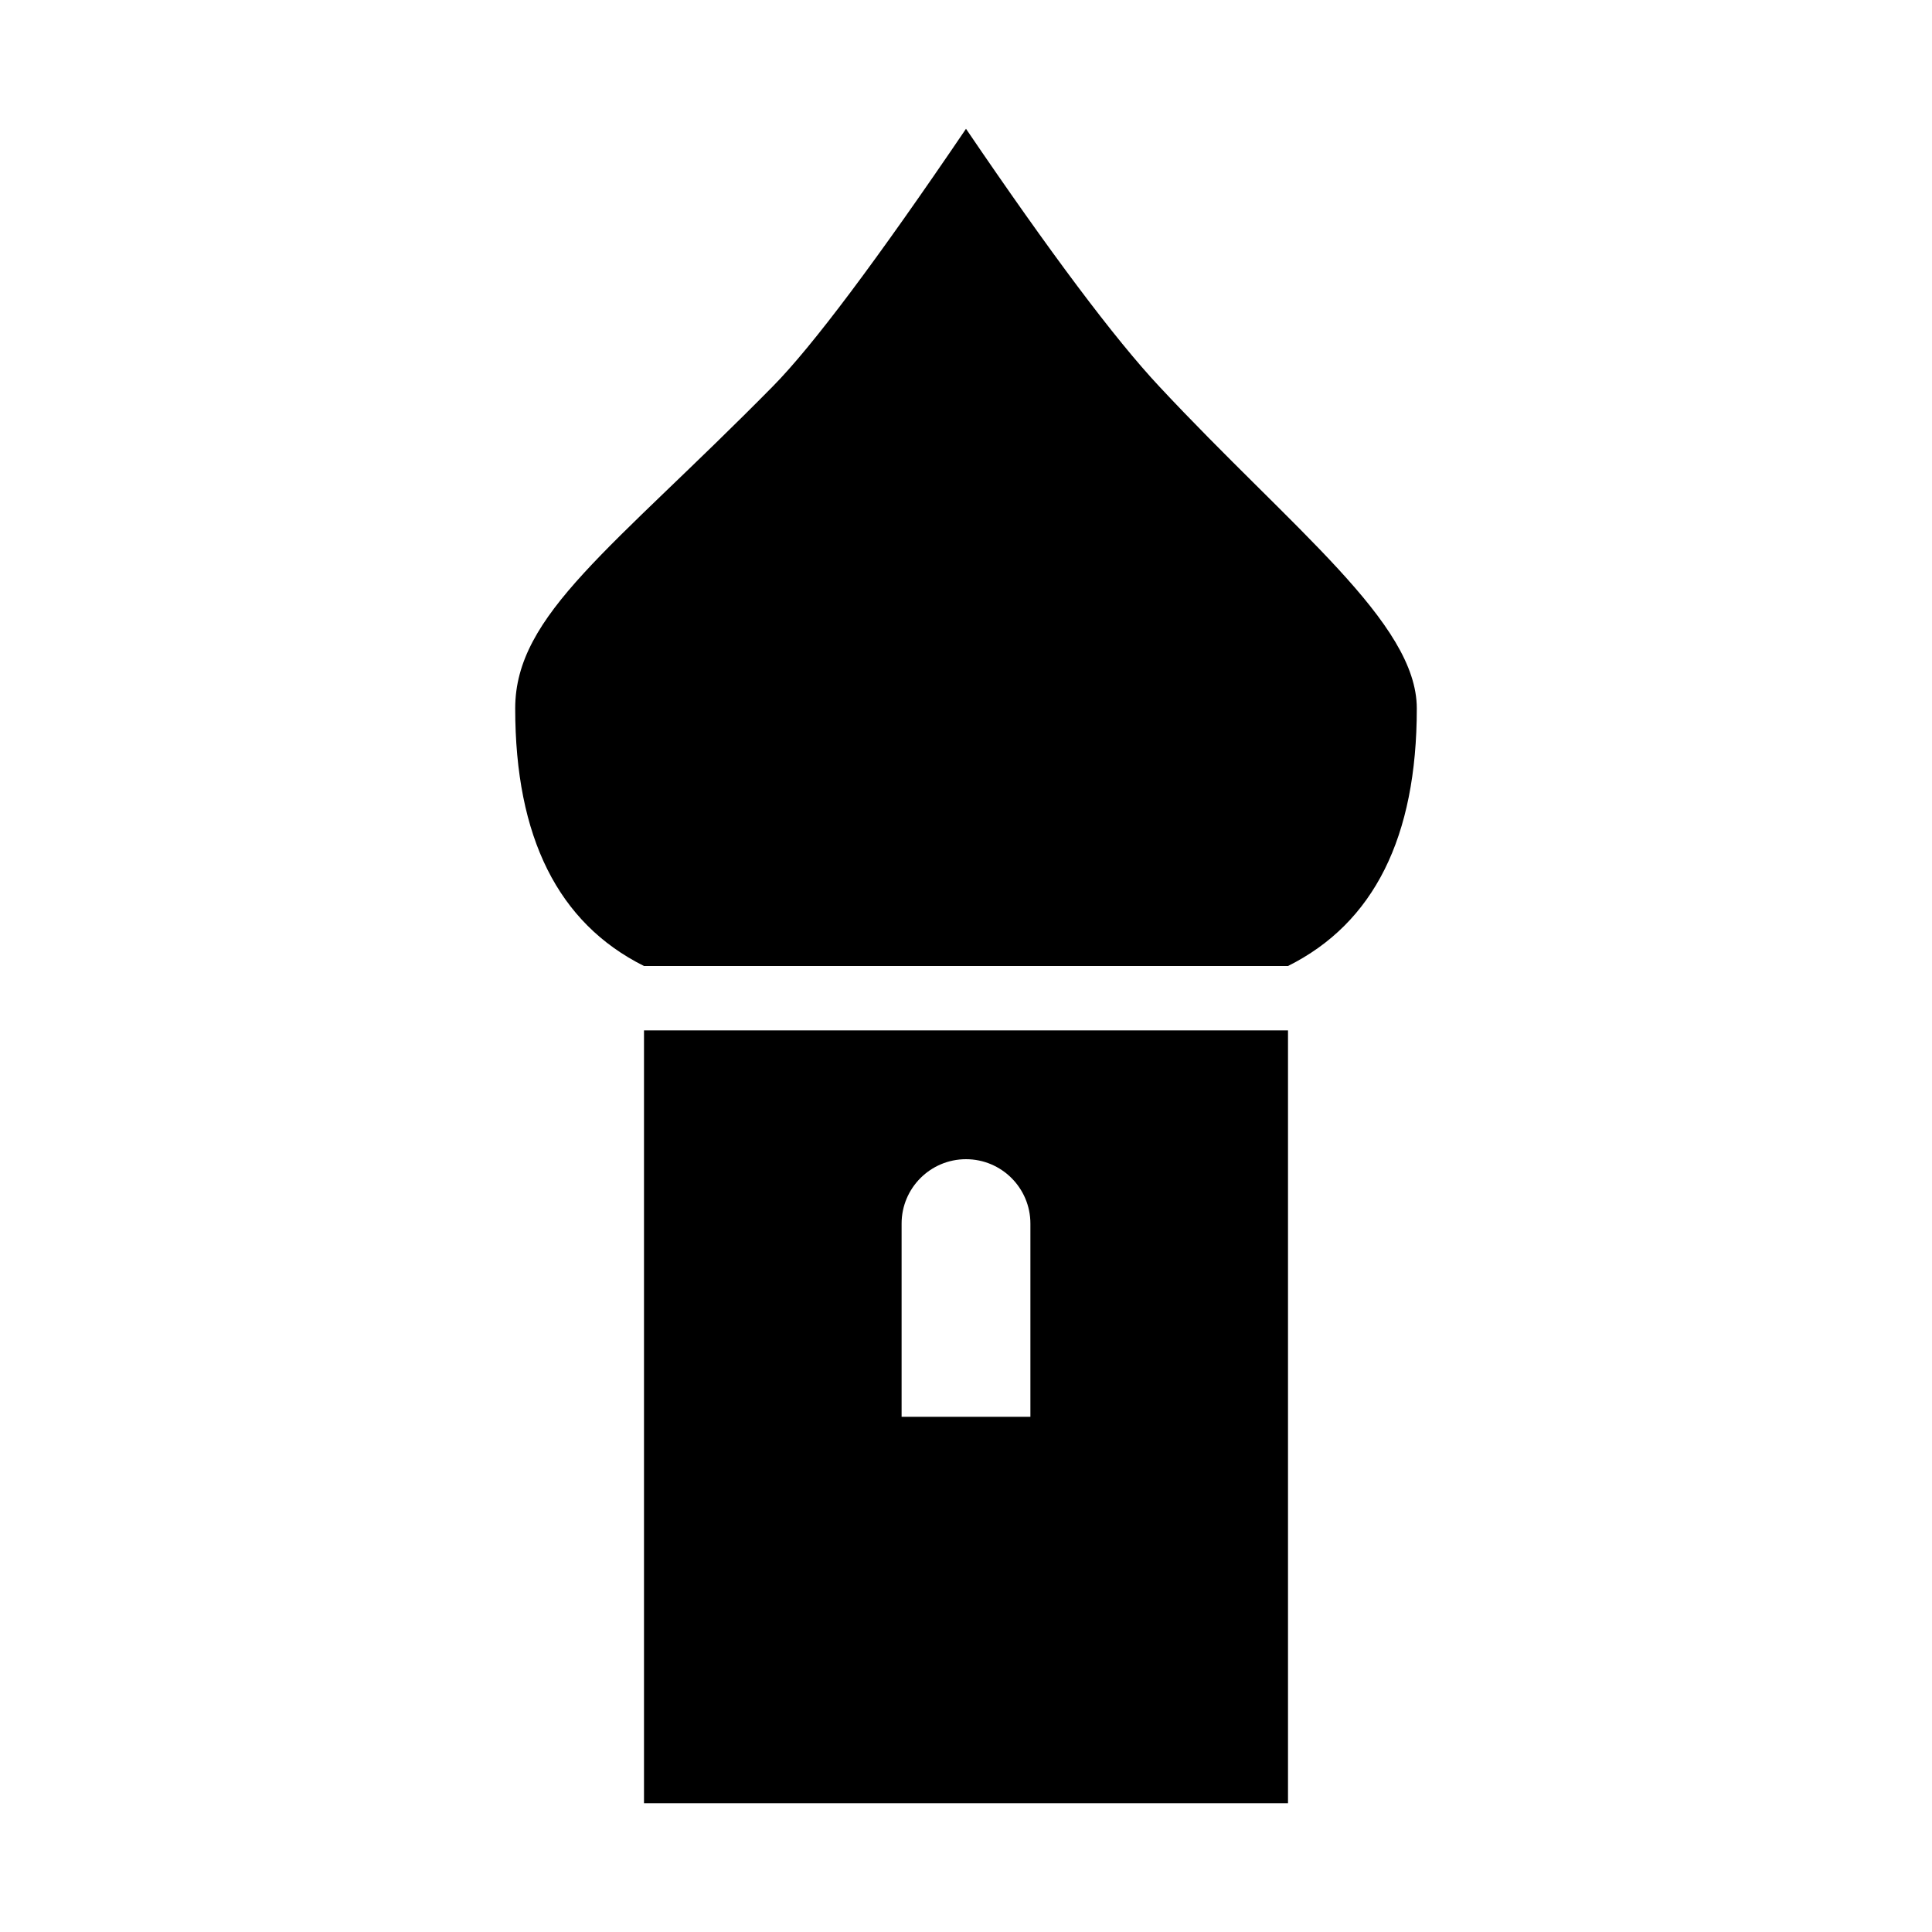
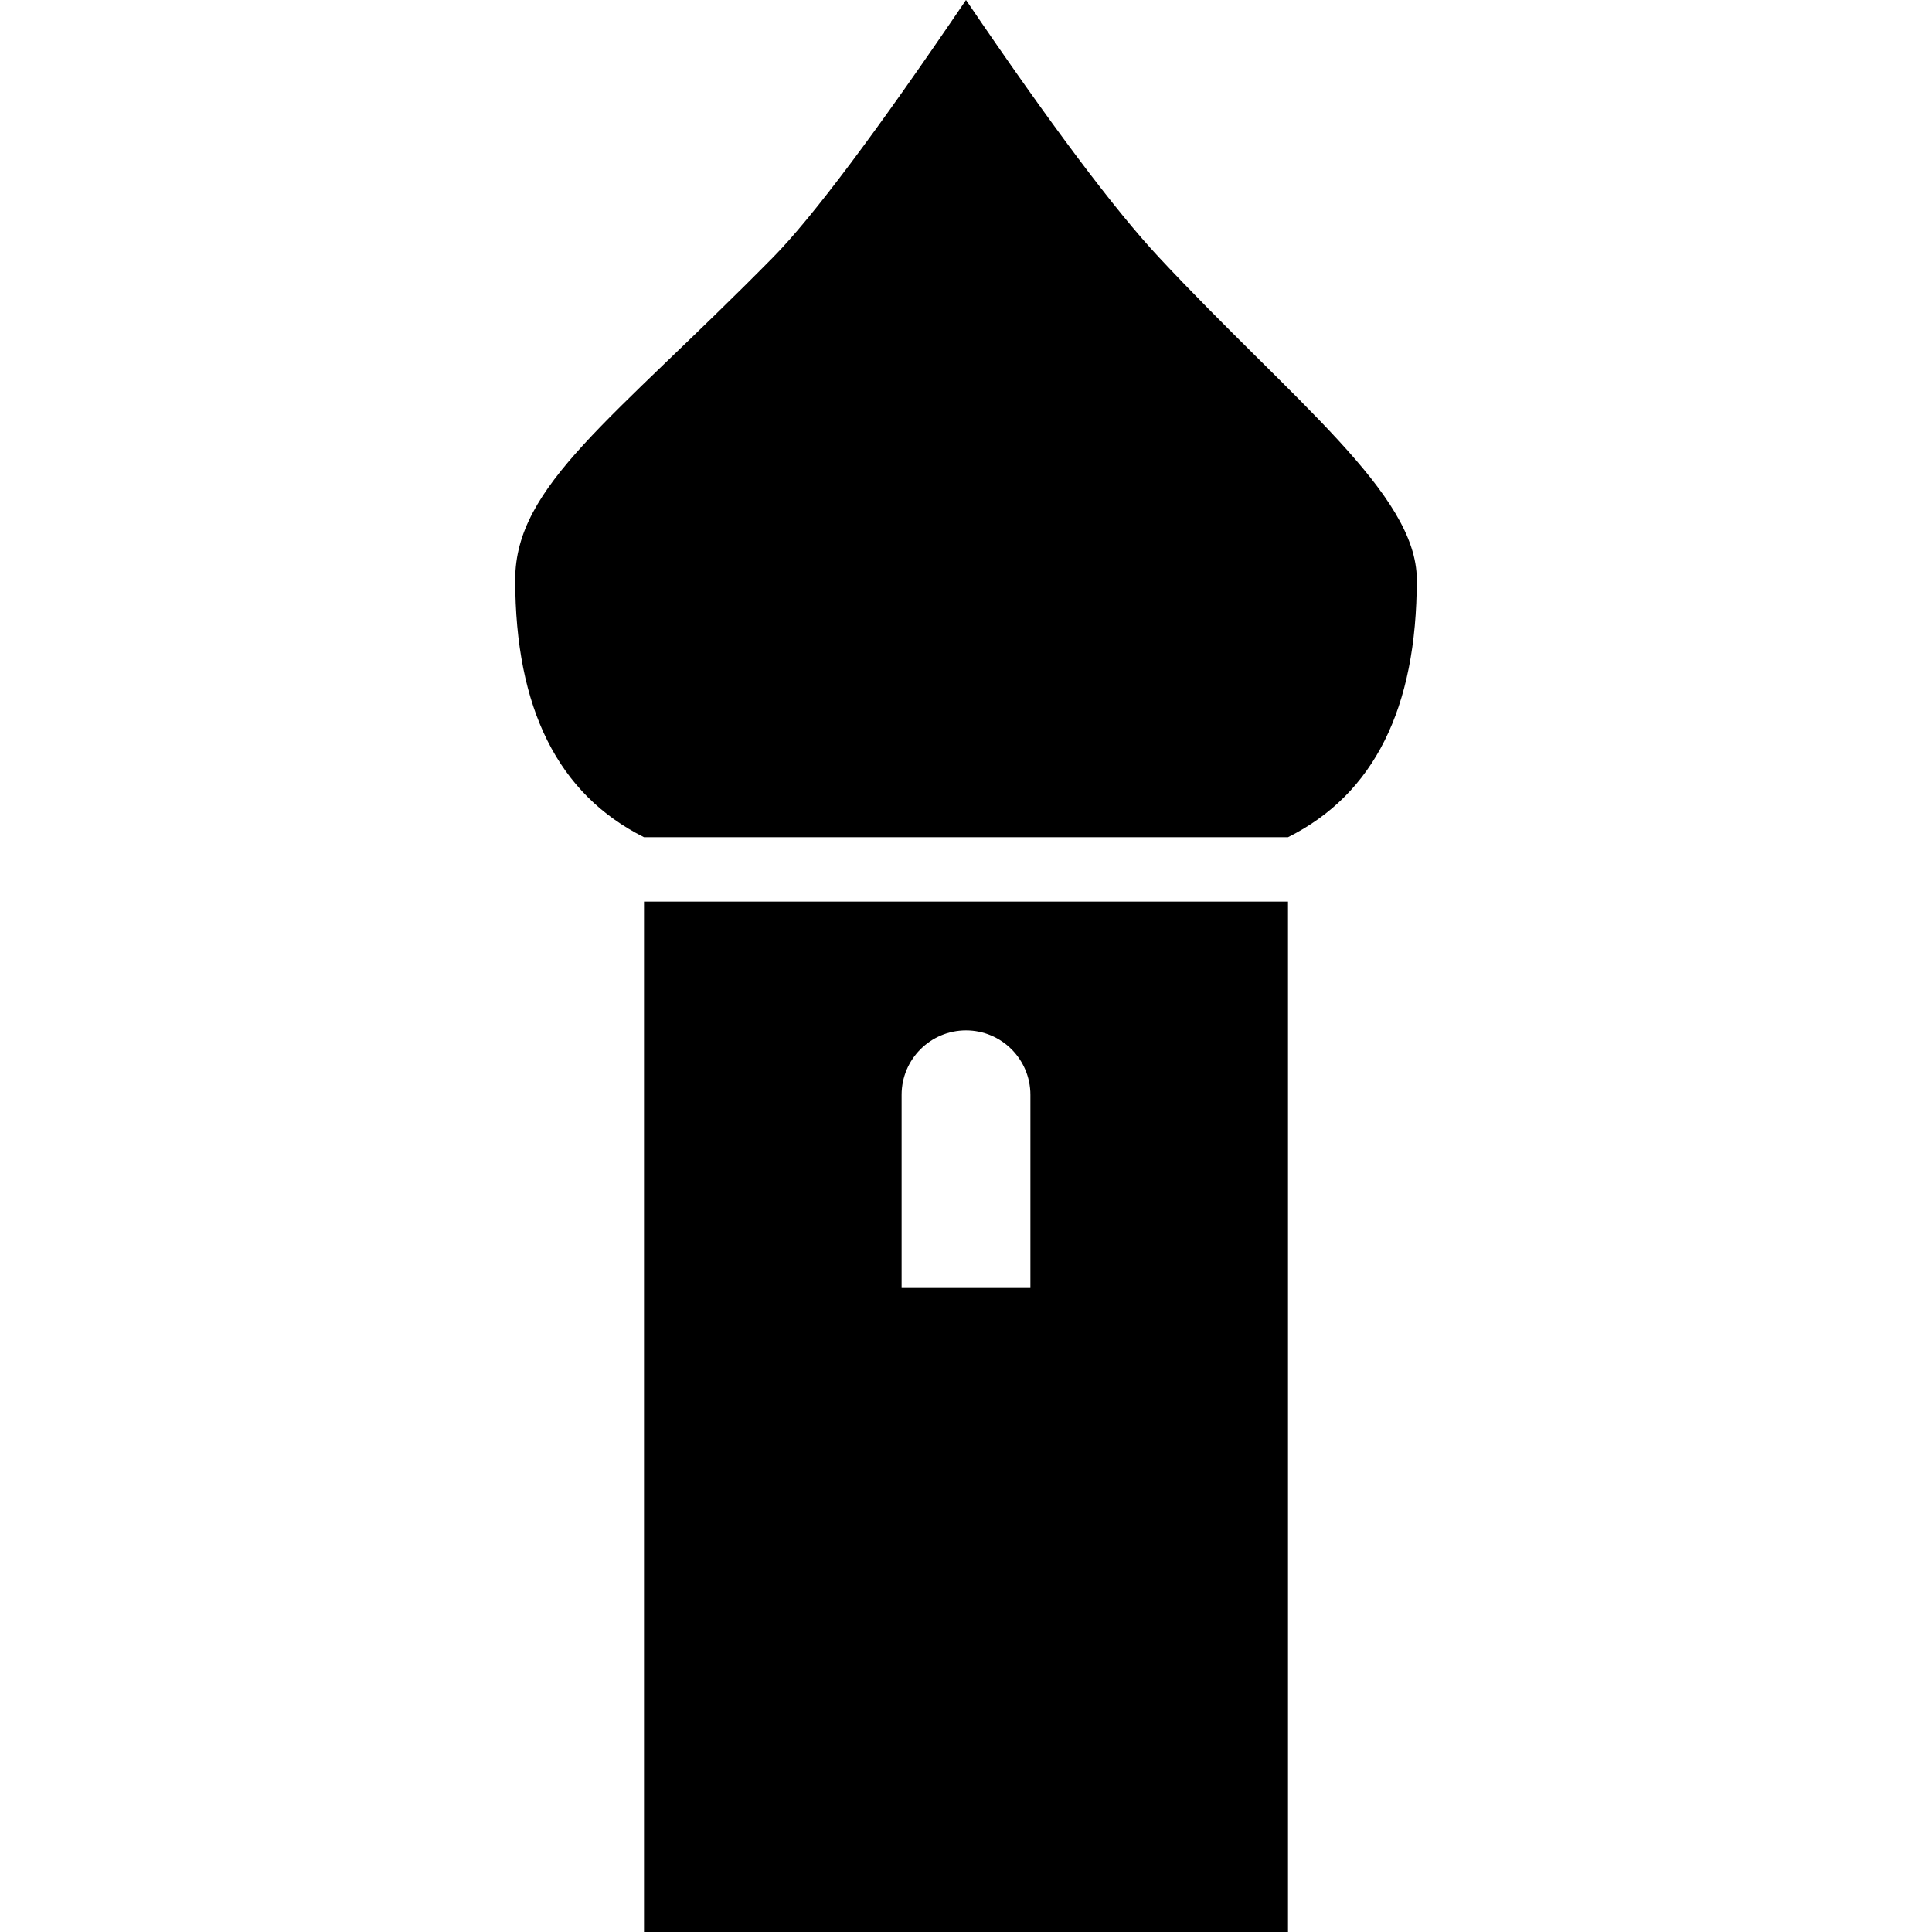
<svg xmlns="http://www.w3.org/2000/svg" width="15px" height="15px" viewBox="0 0 15 15" version="1.1">
-   <path d="M7.5,1 C8.154,1.963 8.654,2.63 9,3 C10.037,4.111 11,4.833 11,5.5 C11,6.5 10.667,7.167 10,7.5 L5,7.5 C4.333,7.167 4,6.5 4,5.5 C4,4.769 4.753,4.265 6,3 C6.306,2.69 6.806,2.023 7.5,1 Z M5,8 L10,8 L10,14 L5,14 L5,8 Z M7.5,9 C7.224,9 7,9.224 7,9.5 L7,11 L8,11 L8,9.5 C8,9.224 7.776,9 7.5,9 Z" />
+   <path d="M7.5,5.99520433e-15 C8.154,0.963 8.654,1.63 9,2 C10.037,3.111 11,3.833 11,4.5 C11,5.5 10.667,6.167 10,6.5 L5,6.5 C4.333,6.167 4,5.5 4,4.5 C4,3.769 4.753,3.265 6,2 C6.306,1.69 6.806,1.023 7.5,5.99520433e-15 Z M5,7 L10,7 L10,15 L5,15 L5,7 Z M7.5,8 C7.224,8 7,8.224 7,8.5 L7,10 L8,10 L8,8.5 C8,8.224 7.776,8 7.5,8 Z" />
</svg>
